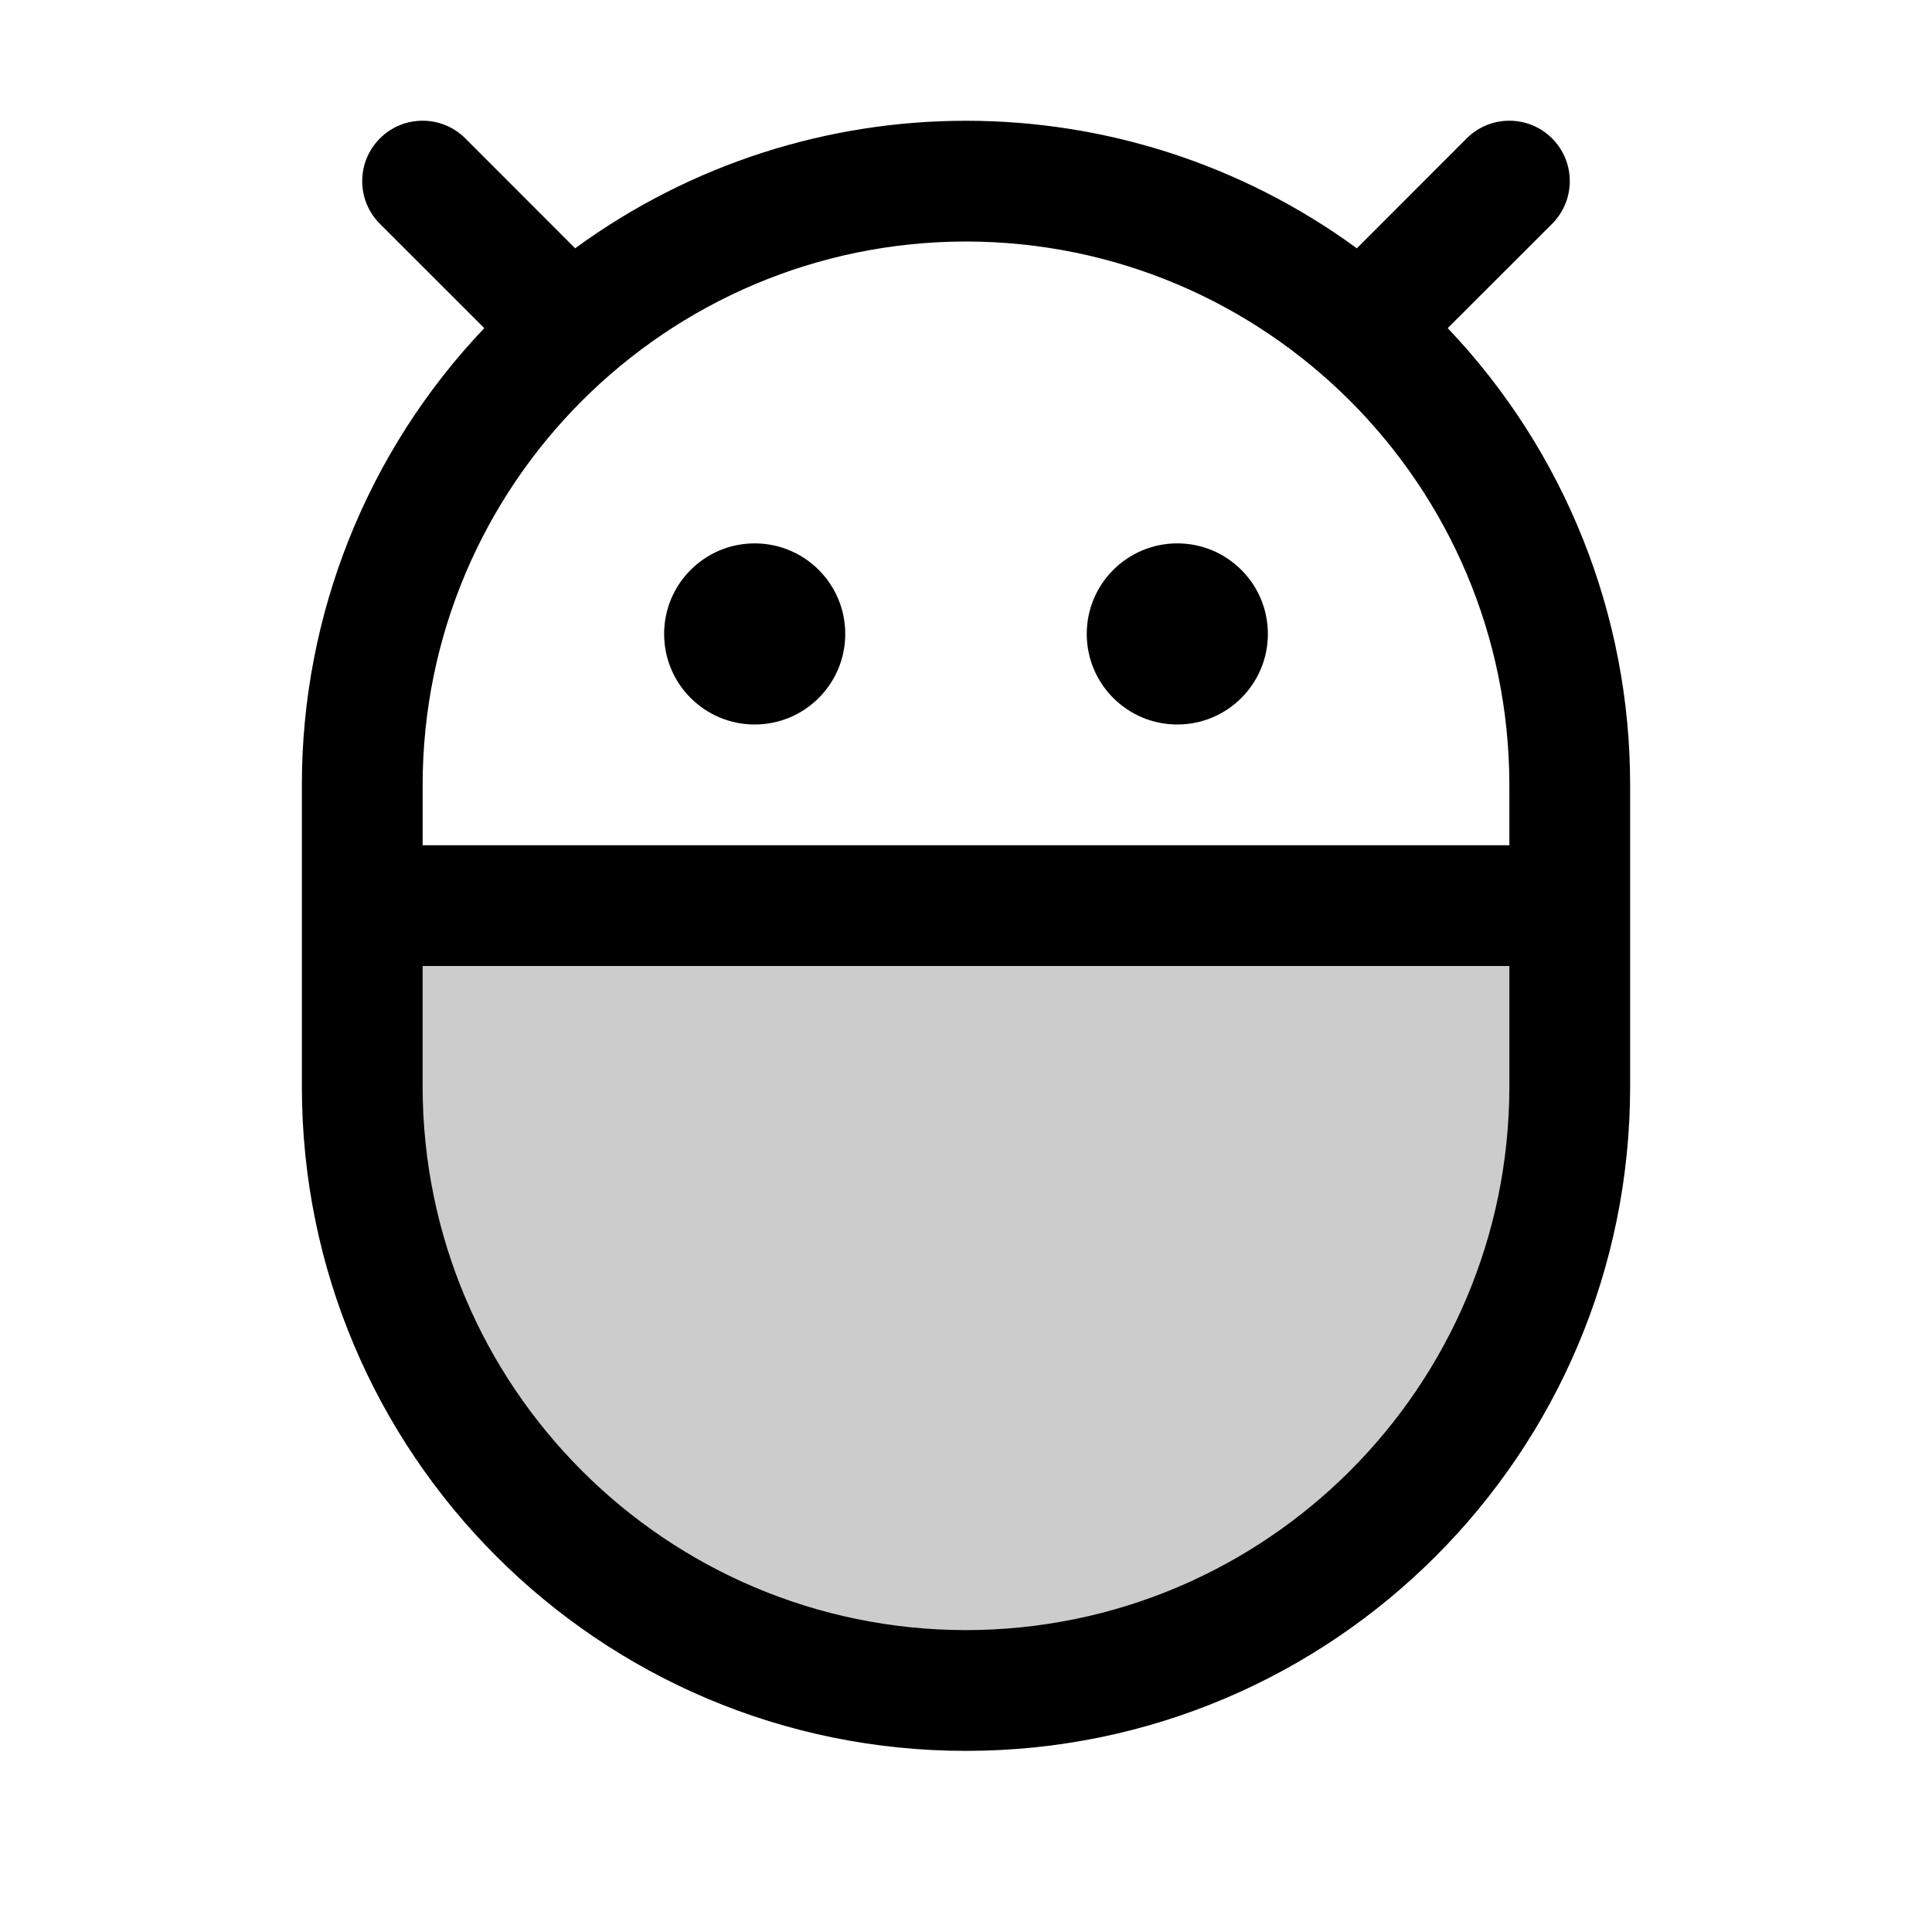
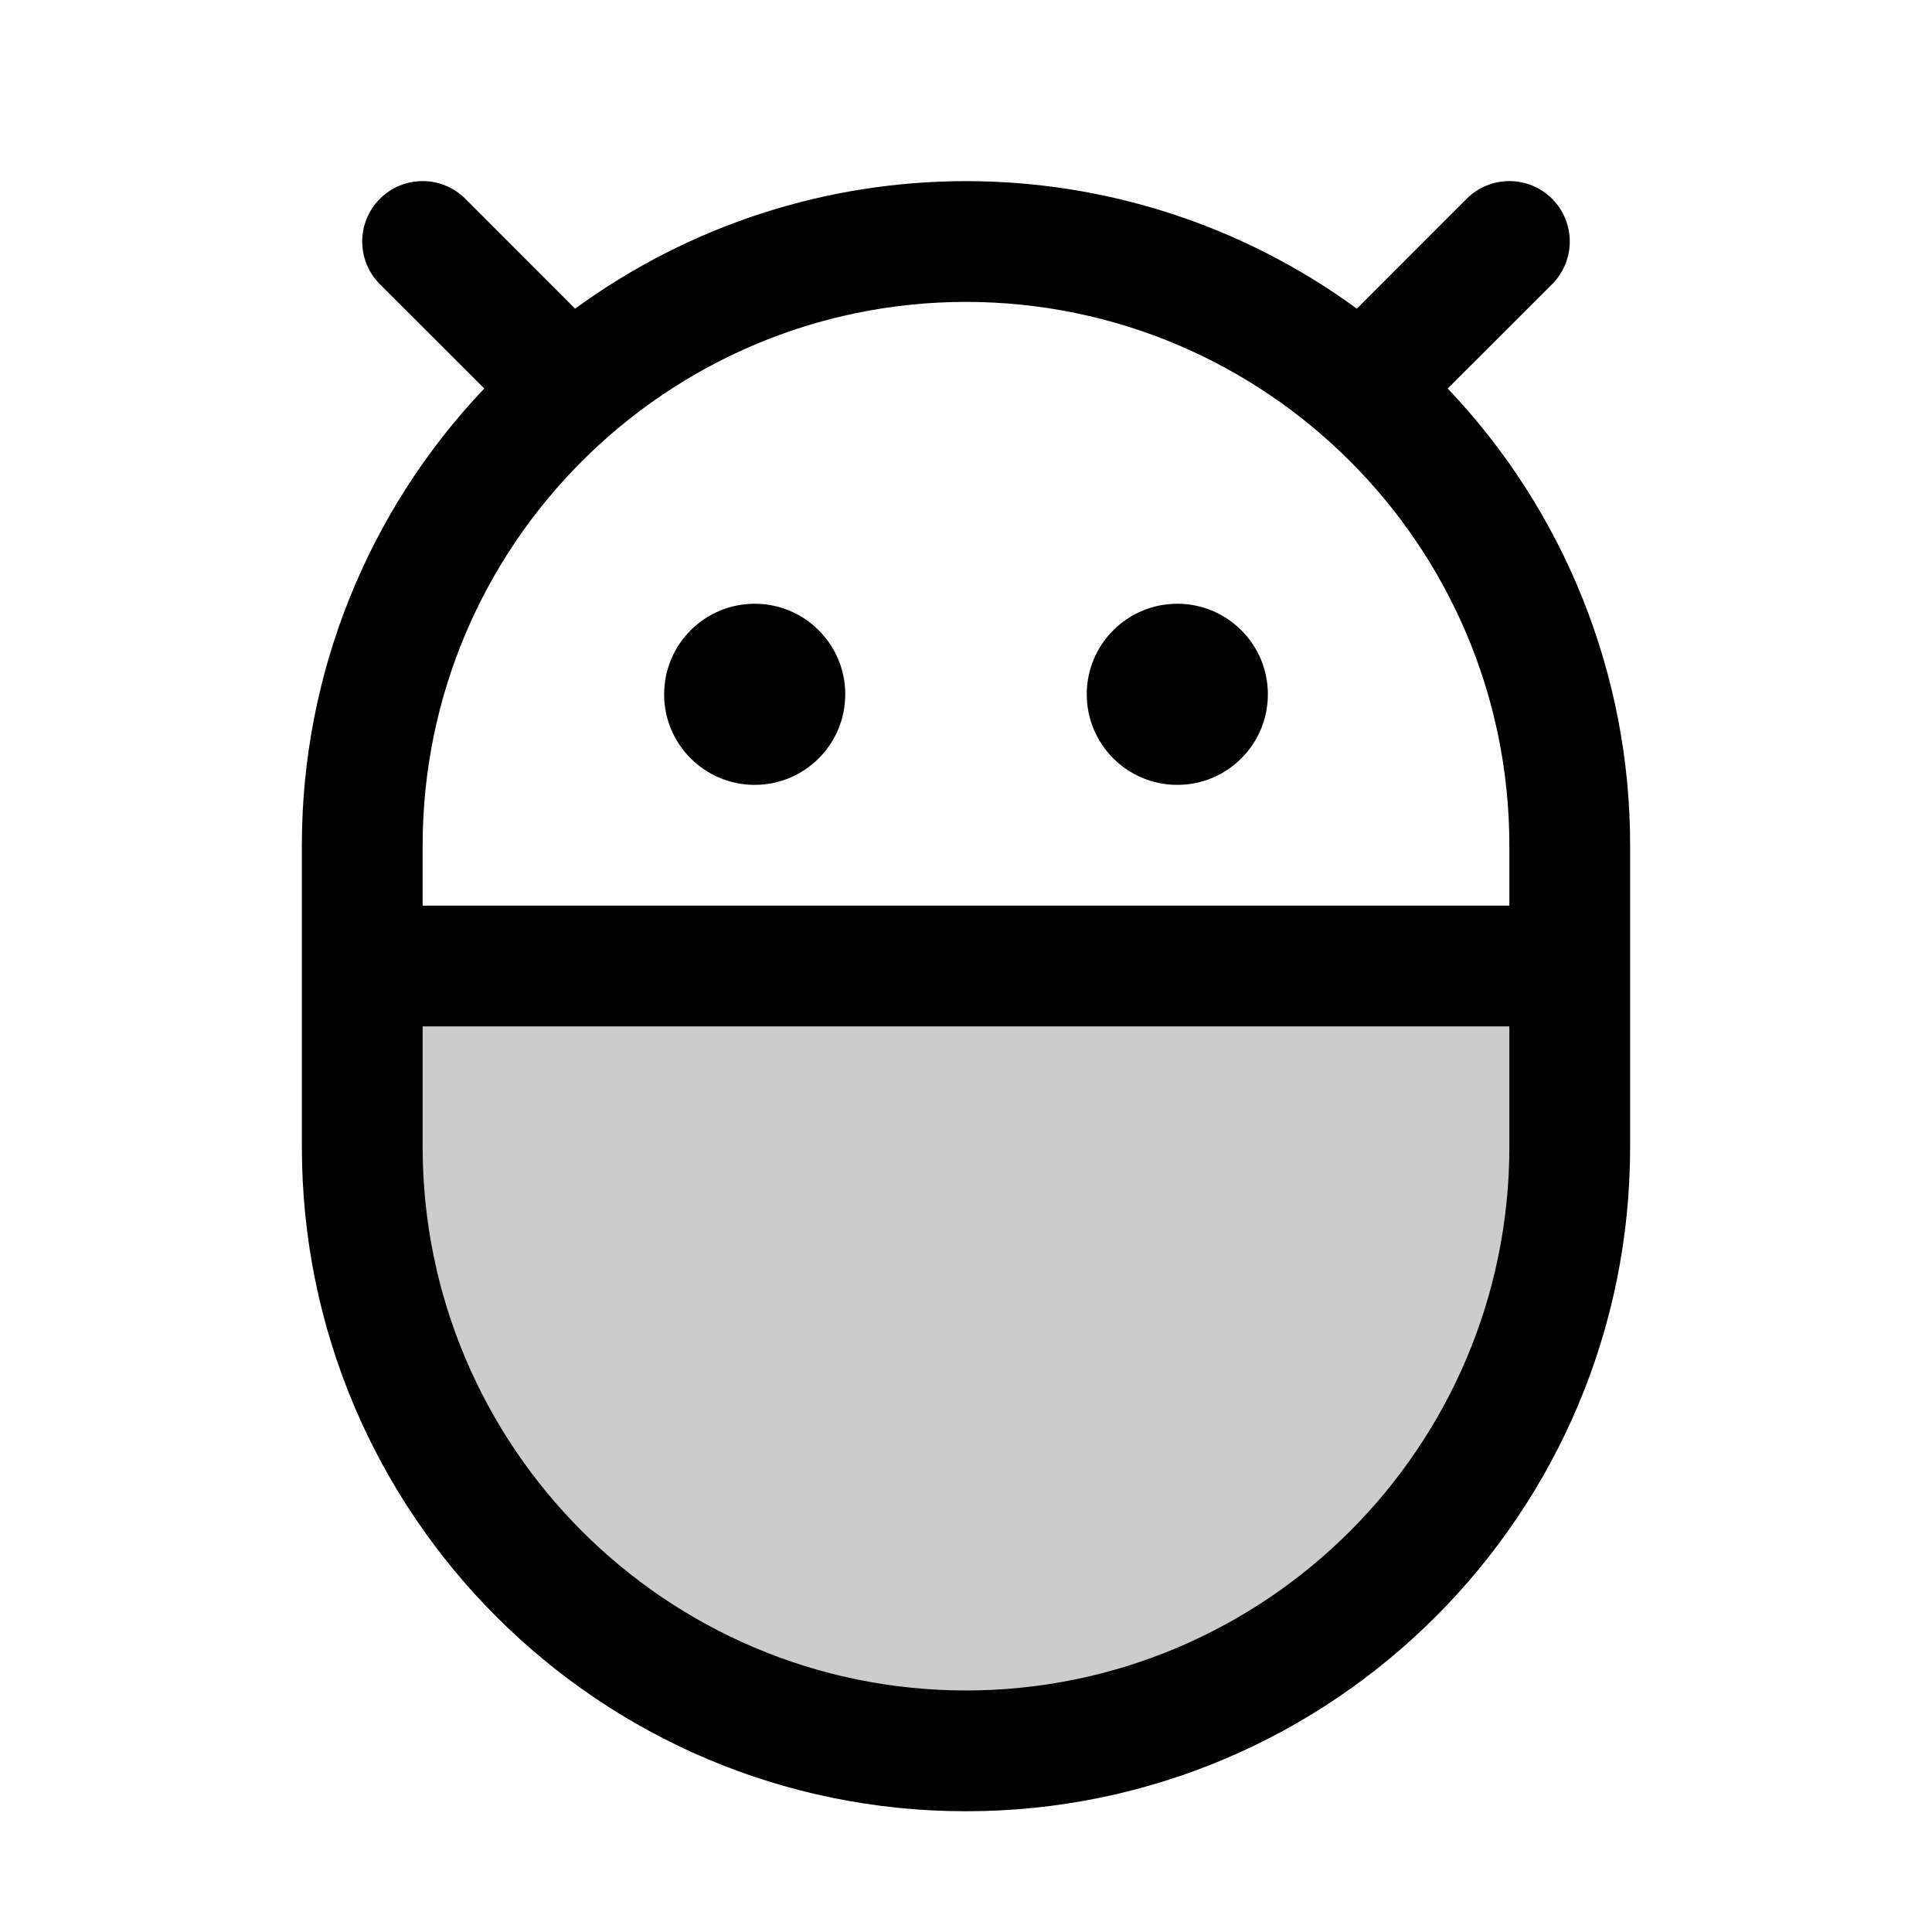
<svg xmlns="http://www.w3.org/2000/svg" viewBox="0 0 256 256" fill="currentColor">
-   <path d="M208,120v24a80,80,0,0,1-160,0V120Z" opacity="0.2" />
-   <path d="M191.83,43.48l13.83-13.82a8,8,0,1,0-11.32-11.32L179.79,32.9a87.81,87.81,0,0,0-103.58,0L61.66,18.34A8,8,0,0,0,50.34,29.66L64.17,43.48A87.72,87.72,0,0,0,40,104v40a88,88,0,0,0,176,0V104A87.72,87.72,0,0,0,191.83,43.48ZM128,32a72.08,72.08,0,0,1,72,72v8H56v-8A72.08,72.08,0,0,1,128,32Zm0,184a72.08,72.08,0,0,1-72-72V128H200v16A72.08,72.08,0,0,1,128,216ZM144,84a12,12,0,1,1,12,12A12,12,0,0,1,144,84ZM88,84a12,12,0,1,1,12,12A12,12,0,0,1,88,84Z" />
+   <path d="M208,128v24a80,80,0,0,1-160,0V128Z" opacity="0.2" />
+   <path d="M191.83,51.48l13.83-13.82a8,8,0,0,0-11.32-11.32L179.79,40.9a87.81,87.81,0,0,0-103.58,0L61.66,26.34A8,8,0,0,0,50.34,37.66L64.17,51.48A87.72,87.72,0,0,0,40,112v40a88,88,0,0,0,176,0V112A87.72,87.72,0,0,0,191.83,51.48ZM128,40a72.08,72.08,0,0,1,72,72v8H56v-8A72.08,72.08,0,0,1,128,40Zm0,184a72.08,72.08,0,0,1-72-72V136H200v16A72.08,72.08,0,0,1,128,224ZM144,92a12,12,0,1,1,12,12A12,12,0,0,1,144,92ZM88,92a12,12,0,1,1,12,12A12,12,0,0,1,88,92Z" />
</svg>
